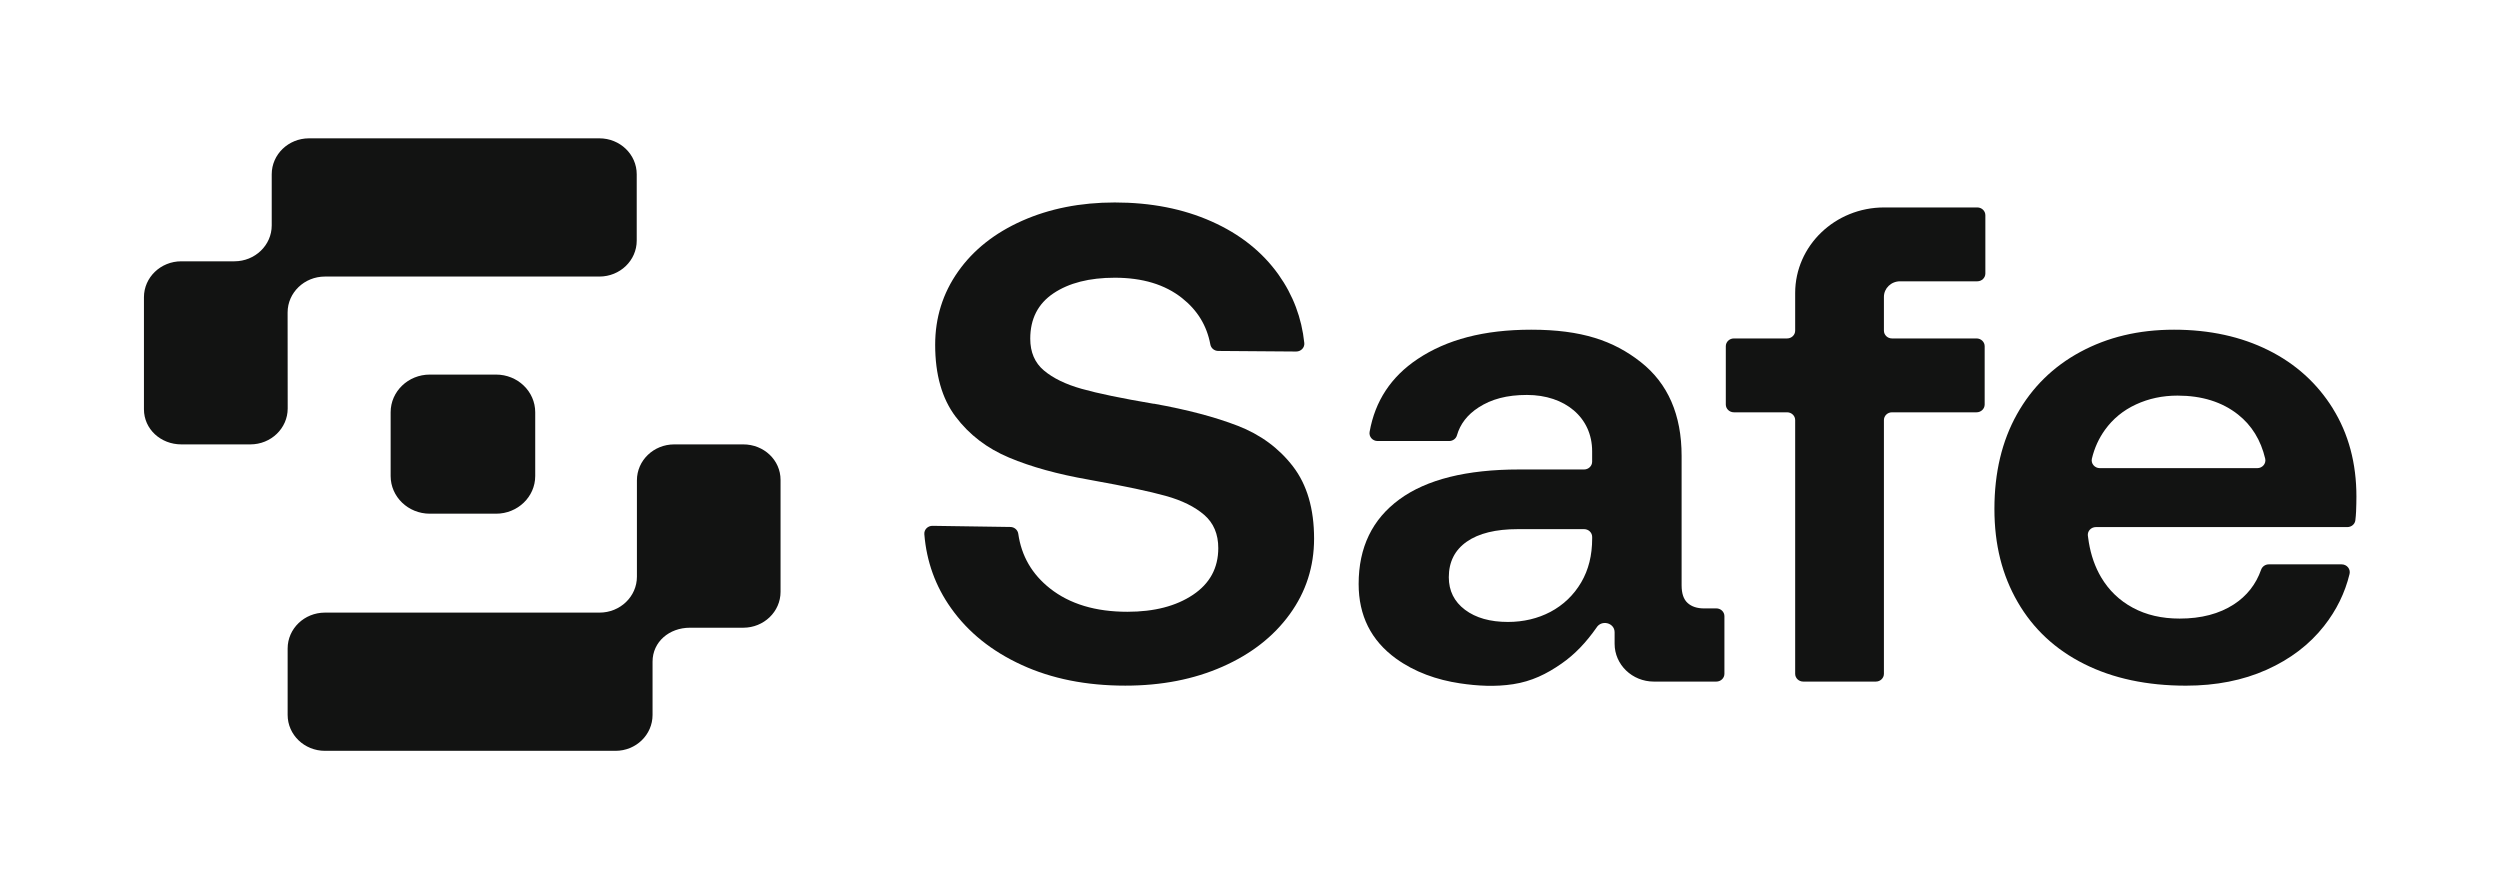
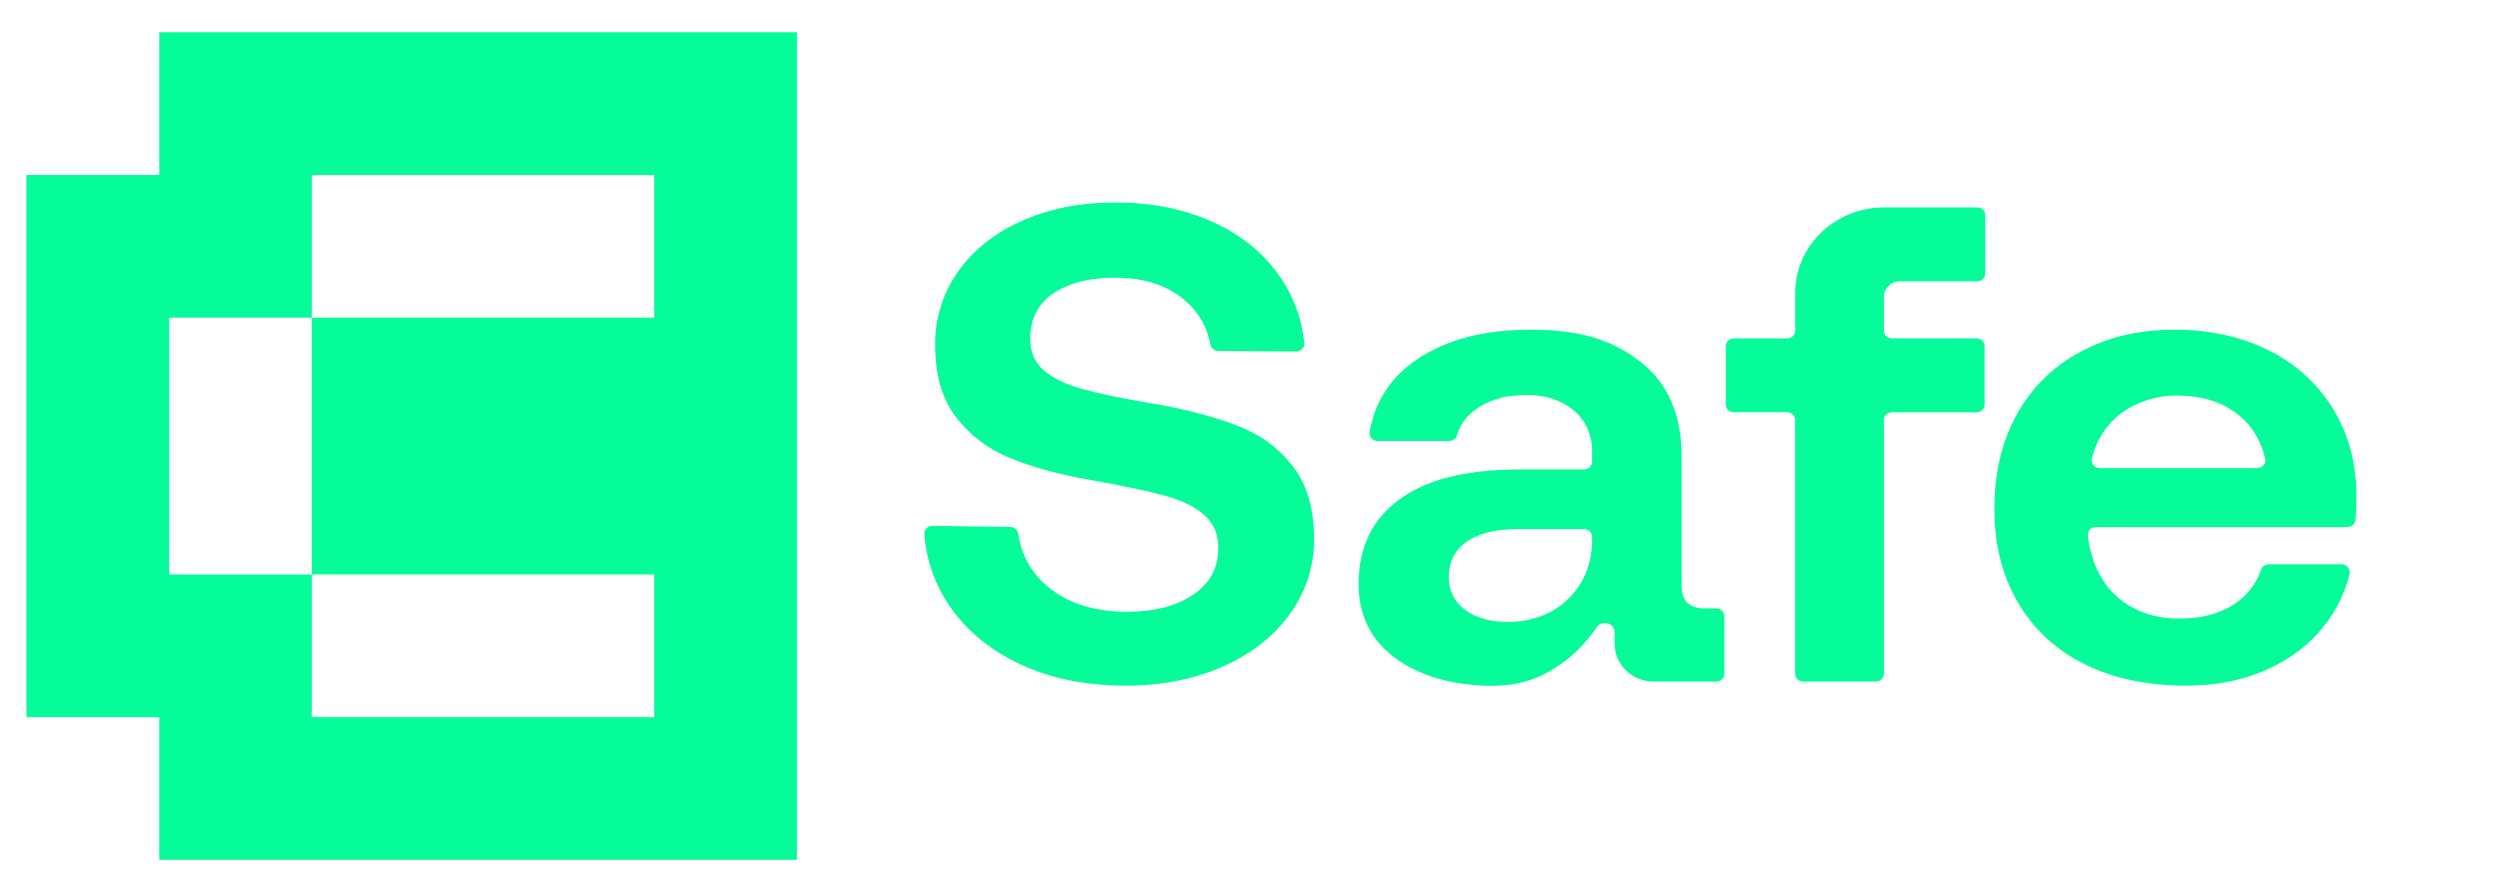
- <svg xmlns="http://www.w3.org/2000/svg" width="90" height="32" viewBox="0 0 90 32" fill="none">
-   <path d="M44.557 15.328C43.737 15.011 42.735 14.747 41.552 14.535H41.527C40.377 14.34 39.515 14.161 38.94 13.998C38.365 13.836 37.913 13.616 37.583 13.339C37.254 13.063 37.089 12.681 37.089 12.193C37.089 11.477 37.368 10.933 37.926 10.559C38.484 10.185 39.219 9.998 40.132 9.998C41.129 9.998 41.936 10.241 42.553 10.73C43.108 11.168 43.447 11.725 43.572 12.399C43.596 12.534 43.715 12.633 43.856 12.634L46.662 12.655C46.834 12.656 46.972 12.514 46.955 12.349C46.861 11.447 46.552 10.626 46.028 9.888C45.444 9.067 44.641 8.428 43.618 7.973C42.596 7.517 41.434 7.289 40.132 7.289C38.898 7.289 37.787 7.509 36.797 7.948C35.809 8.388 35.039 8.997 34.49 9.778C33.94 10.559 33.666 11.437 33.666 12.413C33.666 13.486 33.911 14.348 34.401 14.998C34.891 15.649 35.533 16.141 36.328 16.474C37.122 16.808 38.077 17.072 39.193 17.267L39.32 17.291C40.502 17.503 41.386 17.69 41.97 17.853C42.553 18.016 43.013 18.243 43.352 18.536C43.689 18.828 43.858 19.227 43.858 19.731C43.858 20.447 43.554 21.008 42.946 21.414C42.337 21.821 41.551 22.024 40.587 22.024C39.437 22.024 38.508 21.744 37.798 21.182C37.152 20.672 36.772 20.017 36.658 19.216C36.638 19.078 36.518 18.973 36.374 18.971L33.571 18.93C33.401 18.928 33.263 19.066 33.276 19.23C33.355 20.214 33.675 21.101 34.236 21.89C34.852 22.761 35.702 23.444 36.784 23.939C37.865 24.436 39.108 24.683 40.511 24.683C41.813 24.683 42.979 24.456 44.011 24C45.041 23.545 45.849 22.915 46.432 22.11C47.016 21.305 47.307 20.398 47.307 19.39C47.307 18.316 47.053 17.45 46.547 16.791C46.04 16.132 45.376 15.645 44.556 15.327L44.557 15.328Z" fill="#121312" />
-   <path d="M61.788 21.903H61.35C61.096 21.903 60.897 21.838 60.754 21.707C60.61 21.578 60.538 21.366 60.538 21.073V16.413C60.538 14.934 60.048 13.807 59.068 13.035C58.087 12.263 56.933 11.869 55.124 11.869C53.416 11.869 52.082 12.226 51.034 12.925C50.079 13.562 49.503 14.436 49.306 15.546C49.275 15.719 49.411 15.877 49.593 15.877H52.17C52.299 15.877 52.415 15.795 52.449 15.675C52.566 15.264 52.826 14.929 53.227 14.669C53.692 14.368 54.244 14.218 54.971 14.218C56.342 14.218 57.317 15.031 57.317 16.243V16.621C57.317 16.776 57.187 16.901 57.026 16.901H54.692C52.799 16.901 51.362 17.259 50.382 17.975C49.401 18.691 48.911 19.707 48.911 21.024C48.911 22.163 49.359 23.058 50.255 23.708C50.927 24.195 51.731 24.477 52.558 24.6C53.19 24.695 53.839 24.729 54.473 24.631C55.137 24.529 55.676 24.266 56.215 23.89C56.7 23.554 57.104 23.122 57.473 22.596C57.653 22.299 58.126 22.418 58.126 22.762V23.175C58.125 23.927 58.758 24.537 59.539 24.537H61.788C61.949 24.537 62.079 24.412 62.079 24.257V22.182C62.079 22.027 61.949 21.902 61.788 21.902V21.903ZM57.318 19.39C57.318 19.992 57.187 20.516 56.925 20.963C56.376 21.901 55.393 22.39 54.287 22.39C53.645 22.39 53.129 22.244 52.74 21.952C52.351 21.659 52.157 21.268 52.157 20.78C52.157 20.228 52.373 19.801 52.804 19.5C53.235 19.199 53.847 19.049 54.642 19.049H57.027C57.188 19.049 57.318 19.174 57.318 19.329V19.39V19.39Z" fill="#121312" />
-   <path d="M71.182 7.468H67.829C66.06 7.468 64.626 8.848 64.626 10.55V11.904C64.626 12.059 64.496 12.184 64.335 12.184H62.42C62.259 12.184 62.129 12.309 62.129 12.464V14.562C62.129 14.717 62.259 14.843 62.42 14.843H64.335C64.496 14.843 64.626 14.968 64.626 15.123V24.257C64.626 24.412 64.756 24.537 64.917 24.537H67.53C67.691 24.537 67.821 24.412 67.821 24.257V15.123C67.821 14.968 67.951 14.843 68.112 14.843H71.157C71.317 14.843 71.448 14.717 71.448 14.562V12.464C71.448 12.309 71.317 12.184 71.157 12.184H68.112C67.951 12.184 67.821 12.059 67.821 11.904V10.687C67.821 10.377 68.082 10.127 68.403 10.127H71.182C71.343 10.127 71.473 10.002 71.473 9.847V7.748C71.473 7.593 71.343 7.468 71.182 7.468H71.182Z" fill="#121312" />
-   <path d="M83.983 14.706C83.416 13.796 82.642 13.096 81.662 12.608C80.682 12.12 79.549 11.869 78.265 11.869C76.981 11.869 75.872 12.141 74.892 12.669C73.912 13.198 73.151 13.946 72.61 14.913C72.069 15.881 71.799 17.015 71.799 18.317C71.799 19.618 72.078 20.703 72.635 21.671C73.194 22.639 73.992 23.383 75.031 23.903C76.071 24.424 77.292 24.684 78.696 24.684C79.777 24.684 80.745 24.493 81.599 24.111C82.452 23.729 83.141 23.204 83.665 22.537C84.114 21.967 84.42 21.342 84.584 20.663C84.627 20.487 84.488 20.317 84.3 20.317H81.675C81.55 20.317 81.44 20.396 81.4 20.51C81.214 21.036 80.888 21.452 80.42 21.757C79.895 22.098 79.245 22.269 78.467 22.269C77.825 22.269 77.263 22.139 76.781 21.878C76.3 21.619 75.919 21.253 75.64 20.781C75.53 20.595 75.44 20.398 75.368 20.195C75.291 19.977 75.236 19.753 75.198 19.526C75.185 19.446 75.173 19.366 75.163 19.285C75.143 19.12 75.279 18.975 75.452 18.975H84.504C84.651 18.975 84.776 18.871 84.793 18.73C84.806 18.627 84.814 18.522 84.819 18.414C84.827 18.219 84.831 18.04 84.831 17.878C84.831 16.675 84.548 15.618 83.982 14.707L83.983 14.706ZM81.263 16.853H75.594C75.408 16.853 75.267 16.687 75.308 16.512C75.399 16.129 75.556 15.784 75.779 15.474C76.066 15.076 76.438 14.771 76.895 14.56C77.352 14.348 77.85 14.242 78.391 14.242C79.27 14.242 79.997 14.47 80.572 14.925C81.065 15.316 81.39 15.845 81.547 16.511C81.588 16.686 81.449 16.853 81.263 16.853V16.853Z" fill="#121312" />
-   <path d="M26.757 15.998H24.272C23.53 15.998 22.929 16.577 22.929 17.291V20.761C22.929 21.475 22.327 22.054 21.585 22.054H11.699C10.956 22.054 10.355 22.632 10.355 23.346V25.737C10.355 26.451 10.956 27.03 11.699 27.03H22.157C22.899 27.03 23.492 26.451 23.492 25.737V23.819C23.492 23.105 24.094 22.598 24.836 22.598H26.757C27.499 22.598 28.1 22.02 28.1 21.306V17.276C28.1 16.562 27.499 15.998 26.757 15.998H26.757Z" fill="#121312" />
-   <path d="M10.354 11.249C10.354 10.535 10.956 9.956 11.698 9.956H21.578C22.321 9.956 22.922 9.377 22.922 8.663V6.273C22.922 5.559 22.321 4.98 21.578 4.98H11.125C10.383 4.98 9.782 5.559 9.782 6.273V8.115C9.782 8.829 9.18 9.407 8.438 9.407H6.526C5.784 9.407 5.182 9.986 5.182 10.7V14.734C5.182 15.448 5.786 15.998 6.528 15.998H9.013C9.756 15.998 10.357 15.419 10.357 14.705L10.354 11.249V11.249Z" fill="#121312" />
-   <path d="M15.472 13.485H17.859C18.637 13.485 19.268 14.093 19.268 14.841V17.137C19.268 17.886 18.636 18.493 17.859 18.493H15.472C14.694 18.493 14.063 17.885 14.063 17.137V14.841C14.063 14.092 14.695 13.485 15.472 13.485V13.485Z" fill="#121312" />
+ <svg xmlns="http://www.w3.org/2000/svg" xmlns:xlink="http://www.w3.org/1999/xlink" width="90" height="32" fill="none" version="1.1" id="svg874">
+   <defs id="defs878">
+     <linearGradient id="a" x1="1.28" y1="164.53" x2="258.89" y2="164.53" gradientUnits="userSpaceOnUse">
+       <stop offset="0" stop-color="gold" id="stop99" />
+       <stop offset="0.02" stop-color="#fcd403" id="stop101" />
+       <stop offset="0.22" stop-color="#e6be19" id="stop103" />
+       <stop offset="0.43" stop-color="#d7ad29" id="stop105" />
+       <stop offset="0.68" stop-color="#cea432" id="stop107" />
+       <stop offset="1" stop-color="#cba135" id="stop109" />
+     </linearGradient>
+     <linearGradient id="b" x1="24.75" y1="163.06" x2="282.35" y2="163.06" xlink:href="#a" gradientTransform="matrix(0.1618902,0,0,0.1564806,-0.2072195,0)" />
+     <linearGradient id="c" x1="76" y1="99.07" x2="212.99" y2="233.78" xlink:href="#a" />
+     <linearGradient id="d" x1="56.95" y1="324.83" x2="259.85" y2="424.78" gradientUnits="userSpaceOnUse">
+       <stop offset="0" stop-color="gold" id="stop114" />
+       <stop offset="1" stop-color="#cba135" id="stop116" />
+     </linearGradient>
+   </defs>
+   <path d="m 44.557,15.328 c -0.82,-0.317 -1.822,-0.581 -3.005,-0.793 h -0.025 c -1.15,-0.195 -2.012,-0.374 -2.587,-0.537 -0.575,-0.162 -1.027,-0.382 -1.357,-0.659 -0.33,-0.276 -0.494,-0.658 -0.494,-1.146 0,-0.716 0.28,-1.26 0.837,-1.634 0.558,-0.374 1.293,-0.561 2.206,-0.561 0.997,0 1.804,0.243 2.422,0.732 0.554,0.438 0.893,0.995 1.018,1.669 0.026,0.136 0.145,0.235 0.284,0.235 l 2.806,0.02 c 0.172,0.002 0.31,-0.14 0.293,-0.305 -0.088,-0.887 -0.408,-1.736 -0.927,-2.461 -0.584,-0.821 -1.387,-1.46 -2.41,-1.915 -1.022,-0.456 -2.184,-0.684 -3.486,-0.684 -1.234,0 -2.345,0.22 -3.334,0.66 -0.99,0.439 -1.759,1.048 -2.308,1.829 -0.546,0.769 -0.834,1.692 -0.824,2.635 0,1.073 0.245,1.935 0.735,2.585 0.498,0.657 1.163,1.166 1.927,1.476 0.794,0.334 1.75,0.598 2.865,0.793 l 0.127,0.024 c 1.182,0.212 2.066,0.4 2.65,0.562 0.583,0.163 1.043,0.39 1.382,0.683 0.337,0.292 0.506,0.691 0.506,1.195 0,0.716 -0.304,1.277 -0.912,1.683 -0.609,0.407 -1.395,0.61 -2.359,0.61 -1.15,0 -2.079,-0.28 -2.789,-0.842 -0.646,-0.51 -1.026,-1.165 -1.14,-1.966 -0.021,-0.141 -0.142,-0.245 -0.284,-0.245 l -2.803,-0.04 c -0.17,-0.003 -0.308,0.135 -0.295,0.299 0.08,0.984 0.4,1.87 0.96,2.66 0.617,0.87 1.466,1.553 2.548,2.05 1.081,0.496 2.324,0.743 3.727,0.743 1.302,0 2.468,-0.227 3.5,-0.683 1.03,-0.455 1.838,-1.085 2.421,-1.89 0.578,-0.788 0.885,-1.743 0.875,-2.72 0,-1.074 -0.254,-1.94 -0.76,-2.599 -0.507,-0.659 -1.171,-1.146 -1.99,-1.464 z m 17.231,6.575 H 61.35 c -0.254,0 -0.453,-0.065 -0.596,-0.196 -0.144,-0.13 -0.216,-0.341 -0.216,-0.634 v -4.66 c 0,-1.48 -0.49,-2.606 -1.47,-3.378 -0.98,-0.772 -2.135,-1.166 -3.944,-1.166 -1.708,0 -3.042,0.357 -4.09,1.056 -0.955,0.637 -1.53,1.51 -1.728,2.621 -0.03,0.173 0.105,0.33 0.287,0.33 h 2.577 c 0.129,0 0.245,-0.08 0.279,-0.2 0.117,-0.412 0.377,-0.747 0.778,-1.007 0.465,-0.3 1.017,-0.451 1.744,-0.451 1.371,0 2.346,0.813 2.346,2.025 v 0.378 c 0,0.155 -0.13,0.28 -0.29,0.28 h -2.335 c -1.893,0 -3.33,0.358 -4.31,1.074 -0.98,0.716 -1.471,1.732 -1.471,3.05 0,1.138 0.448,2.033 1.344,2.683 0.672,0.487 1.476,0.769 2.303,0.892 0.632,0.095 1.281,0.129 1.915,0.031 0.664,-0.102 1.203,-0.365 1.742,-0.74 0.485,-0.337 0.89,-0.769 1.258,-1.295 0.18,-0.297 0.653,-0.178 0.653,0.166 v 0.413 c -10e-4,0.752 0.632,1.362 1.413,1.362 h 2.249 c 0.157,0.002 0.287,-0.123 0.29,-0.28 v -2.075 c 0,-0.154 -0.13,-0.28 -0.29,-0.28 z m -4.47,-2.513 c 0,0.602 -0.131,1.126 -0.393,1.573 -0.55,0.938 -1.532,1.427 -2.638,1.427 -0.642,0 -1.158,-0.146 -1.547,-0.438 -0.377,-0.269 -0.596,-0.709 -0.583,-1.172 0,-0.552 0.216,-0.98 0.647,-1.28 0.43,-0.3 1.043,-0.451 1.838,-0.451 h 2.385 c 0.16,0 0.29,0.125 0.29,0.28 V 19.39 Z M 71.182,7.468 H 67.83 c -1.77,0 -3.203,1.38 -3.203,3.082 v 1.354 c 0,0.155 -0.13,0.28 -0.291,0.28 H 62.42 c -0.158,-0.003 -0.288,0.122 -0.291,0.28 v 2.098 c 0,0.155 0.13,0.28 0.29,0.28 h 1.916 c 0.16,0 0.29,0.126 0.29,0.28 v 9.135 c 0,0.155 0.13,0.28 0.292,0.28 h 2.613 c 0.16,0 0.29,-0.125 0.29,-0.28 v -9.134 c 0,-0.155 0.131,-0.28 0.292,-0.28 h 3.045 c 0.16,0 0.29,-0.126 0.29,-0.28 v -2.1 c 0,-0.154 -0.13,-0.28 -0.29,-0.28 h -3.045 c -0.158,0.003 -0.288,-0.122 -0.291,-0.28 v -1.216 c 0,-0.31 0.26,-0.56 0.582,-0.56 h 2.779 c 0.157,0.002 0.287,-0.123 0.29,-0.28 V 7.748 c 0,-0.155 -0.13,-0.28 -0.29,-0.28 z m 12.801,7.238 c -0.56,-0.904 -1.364,-1.632 -2.32,-2.098 -0.981,-0.488 -2.114,-0.739 -3.398,-0.739 -1.284,0 -2.393,0.272 -3.373,0.8 -0.962,0.511 -1.755,1.29 -2.282,2.244 -0.54,0.968 -0.811,2.102 -0.811,3.404 0,1.3 0.279,2.386 0.836,3.354 0.559,0.968 1.357,1.712 2.396,2.232 1.04,0.52 2.261,0.78 3.665,0.78 1.081,0 2.05,-0.19 2.903,-0.572 0.853,-0.382 1.542,-0.907 2.066,-1.574 0.439,-0.551 0.752,-1.19 0.919,-1.874 0.04,-0.18 -0.099,-0.35 -0.284,-0.346 h -2.624 c -0.124,-8.48e-4 -0.234,0.077 -0.276,0.193 -0.176,0.515 -0.521,0.954 -0.98,1.247 -0.525,0.341 -1.175,0.512 -1.953,0.512 -0.642,0 -1.204,-0.13 -1.686,-0.39 -0.474,-0.253 -0.869,-0.634 -1.14,-1.098 -0.11,-0.186 -0.2,-0.383 -0.273,-0.586 -0.076,-0.218 -0.133,-0.442 -0.17,-0.67 -0.013,-0.08 -0.025,-0.16 -0.035,-0.24 -0.02,-0.165 0.116,-0.31 0.29,-0.31 h 9.051 c 0.145,0.004 0.269,-0.102 0.29,-0.245 0.012,-0.103 0.02,-0.208 0.025,-0.316 0.008,-0.195 0.012,-0.374 0.012,-0.536 0,-1.203 -0.283,-2.26 -0.849,-3.171 z m -2.72,2.147 h -5.67 c -0.185,0 -0.326,-0.166 -0.285,-0.34 0.091,-0.384 0.248,-0.729 0.471,-1.039 0.287,-0.398 0.66,-0.703 1.116,-0.914 0.469,-0.214 0.98,-0.323 1.496,-0.318 0.879,0 1.606,0.228 2.18,0.683 0.494,0.391 0.819,0.92 0.976,1.586 0.041,0.175 -0.098,0.342 -0.284,0.342 z" fill="#121312" id="path872" style="fill:#06fc99;fill-opacity:1" />
+   <g style="fill:none" id="g1088" transform="matrix(0.7599124,0,0,0.7599124,-13.50935,15.81303)">
+     <path fill-rule="evenodd" clip-rule="evenodd" d="m 25.322,-19.279 v 6.759 h -6.293 v 25.685 h 6.293 v 6.759 h 30.207 v -39.204 z m 23.448,6.759 h -16.222 v 6.759 h -6.759 v 12.167 h 6.759 v 6.759 h 16.222 V 6.406 h -16.222 v -12.167 h 16.222 z" fill="#06fc99" id="path1074" />
+   </g>
</svg>
